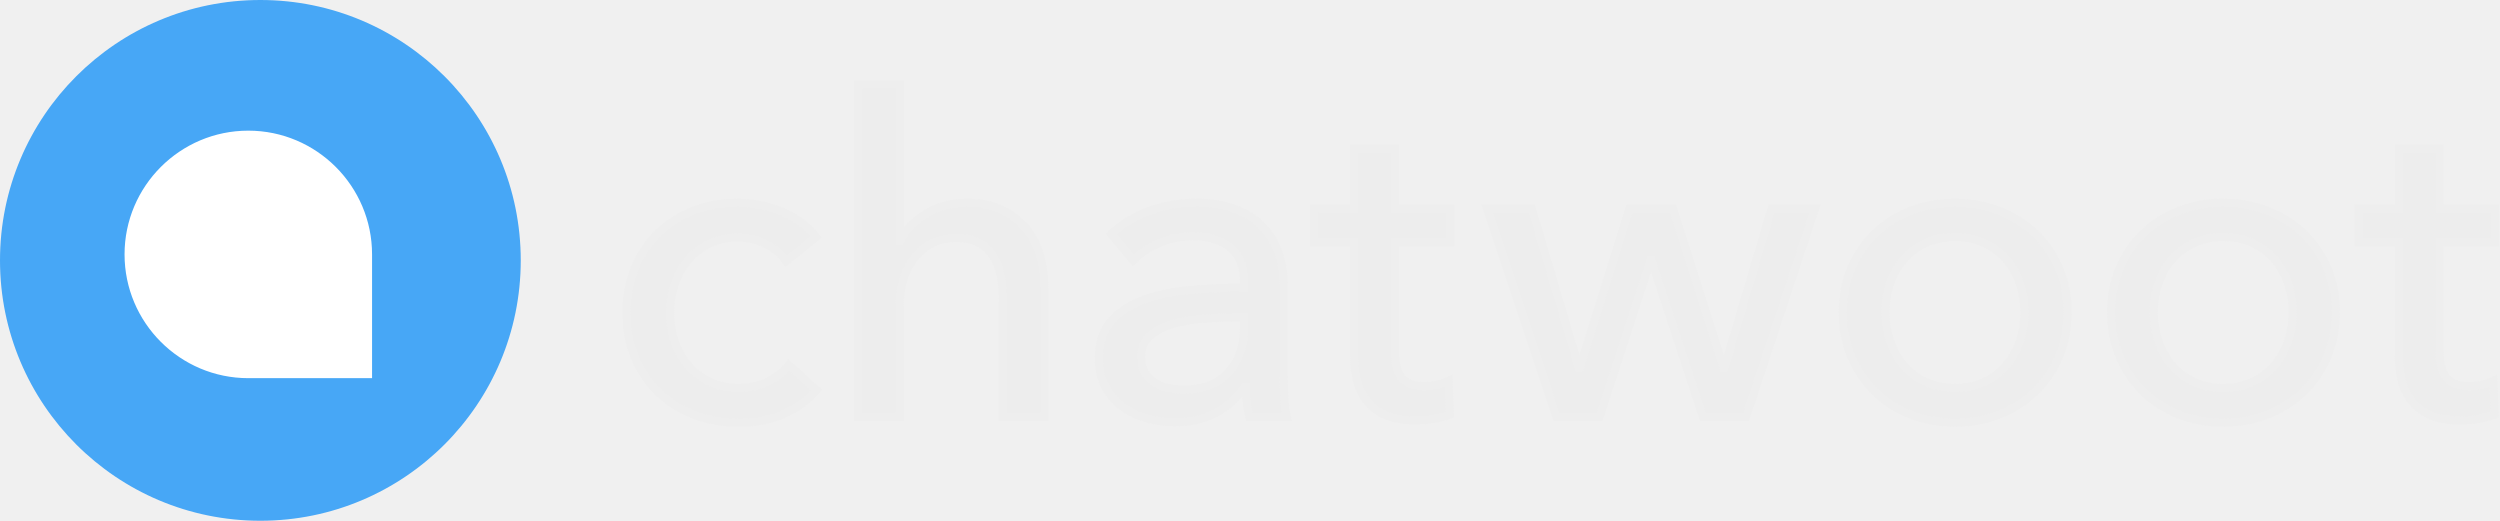
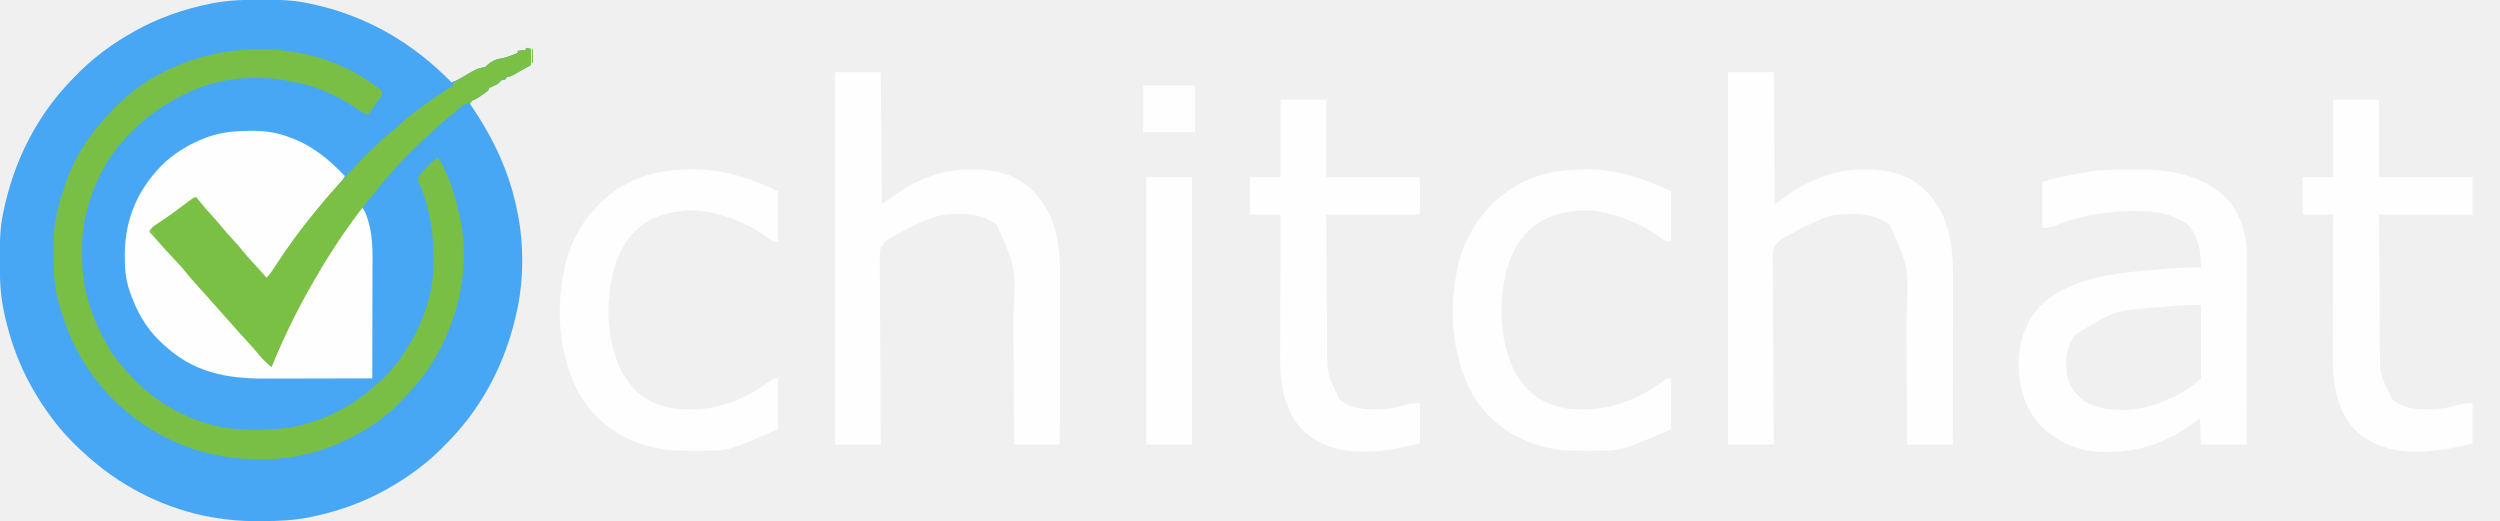
- <svg xmlns="http://www.w3.org/2000/svg" width="2458px" height="512px" viewBox="0 0 2458 512" version="1.1">
-   <g id="Page-1" stroke="none" stroke-width="1" fill="none" fill-rule="evenodd">
-     <g id="logo" fill-rule="nonzero">
-       <g id="woot-log">
-         <circle id="Oval" fill="#47A7F6" cx="256" cy="256" r="256" />
-         <path d="M362.808,368.808 L244.123,368.808 C178.699,368.808 125.457,315.562 125.457,250.122 C125.457,184.703 178.699,131.457 244.124,131.457 C309.565,131.457 362.808,184.703 362.808,250.122 L362.808,368.808 Z" id="Fill-1" stroke="#FFFFFF" stroke-width="6" fill="#FFFFFF" />
-       </g>
-       <path d="M772.982,256.848 C768.658,250.217 762.171,244.667 753.522,240.198 C744.872,235.73 735.647,233.495 725.844,233.495 C715.177,233.495 705.735,235.513 697.518,239.55 C689.302,243.586 682.31,248.992 676.544,255.767 C670.778,262.542 666.381,270.398 663.354,279.336 C660.327,288.273 658.813,297.643 658.813,307.446 C658.813,317.248 660.327,326.618 663.354,335.555 C666.381,344.493 670.778,352.349 676.544,359.124 C682.31,365.899 689.374,371.305 697.735,375.341 C706.095,379.378 715.609,381.396 726.277,381.396 C736.656,381.396 746.098,379.378 754.603,375.341 C763.108,371.305 770.099,365.827 775.577,358.908 L802.822,383.558 C794.173,393.649 783.361,401.505 770.387,407.127 C757.414,412.749 742.71,415.56 726.277,415.56 C710.42,415.56 695.789,412.965 682.382,407.776 C668.976,402.586 657.372,395.307 647.569,385.937 C637.767,376.567 630.055,365.251 624.433,351.989 C618.811,338.727 616,323.879 616,307.446 C616,291.3 618.739,276.597 624.217,263.335 C629.695,250.073 637.335,238.685 647.137,229.171 C656.939,219.657 668.544,212.305 681.95,207.115 C695.356,201.926 709.843,199.331 725.412,199.331 C739.827,199.331 754.17,202.214 768.441,207.98 C782.713,213.746 794.028,222.107 802.389,233.063 L772.982,256.848 Z M885.421,236.09 C890.322,225.999 898.683,217.35 910.504,210.143 C922.324,202.935 935.586,199.331 950.29,199.331 C963.552,199.331 974.94,201.565 984.454,206.034 C993.968,210.503 1001.896,216.485 1008.239,223.981 C1014.582,231.477 1019.267,240.27 1022.294,250.361 C1025.321,260.452 1026.835,271.263 1026.835,282.795 L1026.835,409.938 L986.184,409.938 L986.184,296.634 C986.184,288.273 985.535,280.345 984.238,272.849 C982.94,265.353 980.562,258.722 977.102,252.956 C973.643,247.19 968.958,242.577 963.047,239.117 C957.137,235.658 949.425,233.928 939.911,233.928 C923.766,233.928 910.504,240.054 900.125,252.307 C889.746,264.56 884.556,280.921 884.556,301.391 L884.556,409.938 L843.905,409.938 L843.905,83 L884.556,83 L884.556,236.09 L885.421,236.09 Z M1223.171,277.174 C1223.171,261.893 1218.558,250.577 1209.332,243.226 C1200.106,235.874 1187.853,232.198 1172.573,232.198 C1161.041,232.198 1150.157,234.432 1139.923,238.901 C1129.688,243.37 1121.111,249.064 1114.191,255.983 L1092.568,230.036 C1102.659,220.522 1114.984,213.026 1129.544,207.548 C1144.103,202.07 1159.743,199.331 1176.465,199.331 C1191.169,199.331 1203.926,201.421 1214.738,205.602 C1225.549,209.782 1234.415,215.476 1241.334,222.684 C1248.253,229.892 1253.443,238.396 1256.902,248.199 C1260.362,258.001 1262.092,268.524 1262.092,279.768 L1262.092,369.287 C1262.092,376.206 1262.308,383.486 1262.741,391.126 C1263.173,398.766 1263.966,405.037 1265.119,409.938 L1228.36,409.938 C1226.054,400.136 1224.9,390.333 1224.9,380.531 L1223.603,380.531 C1216.107,391.487 1206.665,399.991 1195.277,406.046 C1183.889,412.1 1170.411,415.128 1154.842,415.128 C1146.77,415.128 1138.337,414.046 1129.544,411.884 C1120.75,409.722 1112.75,406.19 1105.542,401.289 C1098.334,396.388 1092.352,389.901 1087.595,381.828 C1082.838,373.756 1080.46,363.809 1080.46,351.989 C1080.46,336.42 1084.64,324.095 1093.001,315.014 C1101.362,305.932 1112.317,299.013 1125.868,294.256 C1139.418,289.499 1154.698,286.399 1171.708,284.958 C1188.718,283.516 1205.872,282.795 1223.171,282.795 L1223.171,277.174 Z M1213.224,312.203 C1203.133,312.203 1192.682,312.635 1181.871,313.5 C1171.059,314.365 1161.257,316.095 1152.464,318.689 C1143.67,321.284 1136.391,325.176 1130.625,330.366 C1124.859,335.555 1121.976,342.475 1121.976,351.124 C1121.976,357.178 1123.201,362.224 1125.651,366.26 C1128.102,370.296 1131.345,373.612 1135.382,376.206 C1139.418,378.801 1143.887,380.603 1148.788,381.612 C1153.689,382.621 1158.734,383.126 1163.924,383.126 C1182.952,383.126 1197.584,377.432 1207.818,366.044 C1218.053,354.655 1223.171,340.312 1223.171,323.014 L1223.171,312.203 L1213.224,312.203 Z M1425.993,238.252 L1371.504,238.252 L1371.504,345.069 C1371.504,357.467 1373.81,366.332 1378.423,371.666 C1383.036,376.999 1390.388,379.666 1400.478,379.666 C1404.226,379.666 1408.263,379.234 1412.587,378.369 C1416.912,377.504 1420.804,376.206 1424.264,374.477 L1425.561,407.776 C1420.66,409.506 1415.254,410.875 1409.344,411.884 C1403.433,412.893 1397.307,413.398 1390.964,413.398 C1371.648,413.398 1356.872,408.064 1346.637,397.397 C1336.402,386.729 1331.285,370.729 1331.285,349.394 L1331.285,238.252 L1291.931,238.252 L1291.931,204.953 L1331.285,204.953 L1331.285,146.139 L1371.504,146.139 L1371.504,204.953 L1425.993,204.953 L1425.993,238.252 Z M1506.078,204.953 L1552.351,361.503 L1553.216,361.503 L1602.083,204.953 L1644.897,204.953 L1694.629,361.503 L1695.494,361.503 L1741.767,204.953 L1784.581,204.953 L1716.685,409.938 L1674.304,409.938 L1623.706,255.983 L1622.841,255.983 L1572.676,409.938 L1530.295,409.938 L1461.967,204.953 L1506.078,204.953 Z M2032.811,307.013 C2032.811,322.87 2030,337.429 2024.378,350.691 C2018.756,363.953 2010.972,375.413 2001.026,385.072 C1991.079,394.73 1979.331,402.226 1965.78,407.56 C1952.23,412.893 1937.671,415.56 1922.102,415.56 C1906.534,415.56 1891.974,412.893 1878.424,407.56 C1864.873,402.226 1853.197,394.73 1843.395,385.072 C1833.592,375.413 1825.88,363.953 1820.258,350.691 C1814.636,337.429 1811.825,322.87 1811.825,307.013 C1811.825,291.156 1814.636,276.669 1820.258,263.551 C1825.88,250.433 1833.592,239.117 1843.395,229.603 C1853.197,220.089 1864.873,212.665 1878.424,207.332 C1891.974,201.998 1906.534,199.331 1922.102,199.331 C1937.671,199.331 1952.23,201.998 1965.78,207.332 C1979.331,212.665 1991.079,220.089 2001.026,229.603 C2010.972,239.117 2018.756,250.433 2024.378,263.551 C2030,276.669 2032.811,291.156 2032.811,307.013 Z M1990.43,307.013 C1990.43,297.211 1988.917,287.841 1985.89,278.903 C1982.862,269.966 1978.466,262.11 1972.7,255.334 C1966.934,248.559 1959.798,243.154 1951.293,239.117 C1942.788,235.081 1933.058,233.063 1922.102,233.063 C1911.146,233.063 1901.416,235.081 1892.911,239.117 C1884.406,243.154 1877.271,248.559 1871.505,255.334 C1865.738,262.11 1861.342,269.966 1858.315,278.903 C1855.287,287.841 1853.774,297.211 1853.774,307.013 C1853.774,316.816 1855.287,326.185 1858.315,335.123 C1861.342,344.06 1865.738,351.989 1871.505,358.908 C1877.271,365.827 1884.406,371.305 1892.911,375.341 C1901.416,379.378 1911.146,381.396 1922.102,381.396 C1933.058,381.396 1942.788,379.378 1951.293,375.341 C1959.798,371.305 1966.934,365.827 1972.7,358.908 C1978.466,351.989 1982.862,344.06 1985.89,335.123 C1988.917,326.185 1990.43,316.816 1990.43,307.013 Z M2296.611,307.013 C2296.611,322.87 2293.8,337.429 2288.178,350.691 C2282.556,363.953 2274.771,375.413 2264.825,385.072 C2254.878,394.73 2243.13,402.226 2229.58,407.56 C2216.029,412.893 2201.47,415.56 2185.901,415.56 C2170.333,415.56 2155.774,412.893 2142.223,407.56 C2128.673,402.226 2116.996,394.73 2107.194,385.072 C2097.392,375.413 2089.68,363.953 2084.058,350.691 C2078.436,337.429 2075.625,322.87 2075.625,307.013 C2075.625,291.156 2078.436,276.669 2084.058,263.551 C2089.68,250.433 2097.392,239.117 2107.194,229.603 C2116.996,220.089 2128.673,212.665 2142.223,207.332 C2155.774,201.998 2170.333,199.331 2185.901,199.331 C2201.47,199.331 2216.029,201.998 2229.58,207.332 C2243.13,212.665 2254.878,220.089 2264.825,229.603 C2274.771,239.117 2282.556,250.433 2288.178,263.551 C2293.8,276.669 2296.611,291.156 2296.611,307.013 Z M2254.23,307.013 C2254.23,297.211 2252.716,287.841 2249.689,278.903 C2246.662,269.966 2242.265,262.11 2236.499,255.334 C2230.733,248.559 2223.597,243.154 2215.092,239.117 C2206.587,235.081 2196.857,233.063 2185.901,233.063 C2174.946,233.063 2165.215,235.081 2156.71,239.117 C2148.205,243.154 2141.07,248.559 2135.304,255.334 C2129.538,262.11 2125.141,269.966 2122.114,278.903 C2119.087,287.841 2117.573,297.211 2117.573,307.013 C2117.573,316.816 2119.087,326.185 2122.114,335.123 C2125.141,344.06 2129.538,351.989 2135.304,358.908 C2141.07,365.827 2148.205,371.305 2156.71,375.341 C2165.215,379.378 2174.946,381.396 2185.901,381.396 C2196.857,381.396 2206.587,379.378 2215.092,375.341 C2223.597,371.305 2230.733,365.827 2236.499,358.908 C2242.265,351.989 2246.662,344.06 2249.689,335.123 C2252.716,326.185 2254.23,316.816 2254.23,307.013 Z M2453.16,238.252 L2398.671,238.252 L2398.671,345.069 C2398.671,357.467 2400.977,366.332 2405.59,371.666 C2410.203,376.999 2417.554,379.666 2427.645,379.666 C2431.393,379.666 2435.429,379.234 2439.754,378.369 C2444.079,377.504 2447.971,376.206 2451.43,374.477 L2452.728,407.776 C2447.827,409.506 2442.421,410.875 2436.511,411.884 C2430.6,412.893 2424.474,413.398 2418.131,413.398 C2398.815,413.398 2384.039,408.064 2373.804,397.397 C2363.569,386.729 2358.452,370.729 2358.452,349.394 L2358.452,238.252 L2319.098,238.252 L2319.098,204.953 L2358.452,204.953 L2358.452,146.139 L2398.671,146.139 L2398.671,204.953 L2453.16,204.953 L2453.16,238.252 Z" id="chatwoot" stroke="#EEEEEE" stroke-width="8" fill="#EDEDED" />
-     </g>
-   </g>
+ <svg xmlns="http://www.w3.org/2000/svg" version="1.1" width="2458" height="512">
+   <path d="M0 0 C1.018 0.002 2.036 0.004 3.085 0.007 C17.694 0.056 32.026 0.307 46.375 3.312 C47.35 3.511 48.325 3.71 49.329 3.915 C103.994 15.35 149.499 41.747 188.375 81.312 C191.921 79.97 195.168 78.396 198.465 76.527 C199.414 75.997 200.364 75.466 201.342 74.92 C203.321 73.807 205.298 72.69 207.271 71.568 C208.222 71.039 209.173 70.51 210.152 69.965 C211.011 69.48 211.869 68.995 212.754 68.496 C215.631 67.197 218.275 66.821 221.375 66.312 C222.035 65.653 222.695 64.993 223.375 64.312 C227.327 61.066 231.294 58.567 236.438 57.938 C242.409 56.99 247.795 54.586 253.375 52.312 C253.375 51.653 253.375 50.992 253.375 50.312 C256.015 49.983 258.655 49.653 261.375 49.312 C261.375 48.653 261.375 47.992 261.375 47.312 C263.85 47.807 263.85 47.807 266.375 48.312 C266.375 53.593 266.375 58.873 266.375 64.312 C263.128 66.131 259.878 67.942 256.625 69.75 C255.705 70.266 254.784 70.783 253.836 71.314 C252.502 72.054 252.502 72.054 251.141 72.809 C250.324 73.264 249.507 73.72 248.665 74.189 C246.375 75.312 246.375 75.312 244.14 75.844 C243.557 75.999 242.975 76.153 242.375 76.312 C242.045 76.972 241.715 77.632 241.375 78.312 C240.777 78.436 240.179 78.56 239.562 78.688 C237.204 79.17 237.204 79.17 235.438 81.25 C232.474 84.214 229.284 85.01 225.375 86.312 C225.045 87.302 224.715 88.293 224.375 89.312 C222.278 90.959 220.21 92.461 218 93.938 C217.41 94.345 216.819 94.752 216.211 95.172 C213.619 96.935 211.363 98.317 208.375 99.312 C207.715 100.302 207.055 101.293 206.375 102.312 C206.747 102.854 207.118 103.396 207.501 103.955 C229.871 136.692 246.044 171.069 253.375 210.312 C253.537 211.118 253.7 211.923 253.867 212.752 C259.34 240.743 259.221 274.401 253.375 302.312 C253.077 303.775 253.077 303.775 252.773 305.267 C242.652 353.648 220.736 397.637 186.375 433.312 C185.743 433.972 185.111 434.631 184.459 435.311 C175.315 444.799 166.018 453.539 155.375 461.312 C154.224 462.171 153.073 463.029 151.922 463.887 C143.732 469.924 135.23 475.307 126.375 480.312 C125.668 480.715 124.961 481.117 124.232 481.531 C101.097 494.557 75.925 503.306 49.938 508.625 C49.219 508.772 48.5 508.92 47.759 509.072 C33.083 511.861 18.558 512.661 3.648 512.628 C0.708 512.625 -2.23 512.649 -5.17 512.674 C-18.543 512.718 -31.439 511.513 -44.625 509.312 C-46.331 509.03 -46.331 509.03 -48.071 508.742 C-91.338 500.97 -132.388 480.983 -165.625 452.312 C-166.37 451.678 -167.115 451.044 -167.883 450.391 C-181.388 438.579 -194.059 425.829 -204.625 411.312 C-205.481 410.163 -206.338 409.013 -207.195 407.863 C-213.235 399.673 -218.619 391.169 -223.625 382.312 C-224.027 381.605 -224.429 380.898 -224.844 380.169 C-237.869 357.034 -246.618 331.863 -251.938 305.875 C-252.085 305.156 -252.232 304.437 -252.384 303.697 C-255.358 288.05 -255.998 272.577 -255.938 256.688 C-255.935 255.67 -255.933 254.652 -255.931 253.603 C-255.881 238.994 -255.63 224.662 -252.625 210.312 C-252.426 209.338 -252.228 208.363 -252.023 207.358 C-241.902 158.977 -219.986 114.988 -185.625 79.312 C-184.993 78.653 -184.361 77.994 -183.709 77.314 C-174.565 67.826 -165.268 59.086 -154.625 51.312 C-153.474 50.454 -152.323 49.596 -151.172 48.738 C-142.982 42.701 -134.48 37.318 -125.625 32.312 C-124.918 31.91 -124.211 31.508 -123.482 31.094 C-100.347 18.068 -75.175 9.319 -49.188 4 C-48.469 3.853 -47.75 3.705 -47.009 3.553 C-31.363 0.58 -15.889 -0.061 0 0 Z " fill="#47A7F5" transform="translate(255.625,-0.3125)" />
+   <path d="M0 0 C1.282 -0.014 2.564 -0.028 3.885 -0.042 C16.785 0.022 28.885 2.308 40.875 7.062 C41.766 7.411 42.658 7.759 43.576 8.117 C63.605 16.156 78.502 29.013 93.312 44.375 C91.949 47.188 90.605 49.369 88.5 51.688 C87.88 52.382 87.26 53.077 86.621 53.793 C85.478 55.071 85.478 55.071 84.312 56.375 C76.972 64.679 69.838 73.09 63.055 81.855 C61.194 84.258 59.303 86.632 57.383 88.988 C45.866 103.127 35.717 118.095 25.743 133.353 C25.096 134.336 24.448 135.319 23.781 136.332 C23.208 137.208 22.635 138.085 22.045 138.988 C20.315 141.372 18.451 143.355 16.312 145.375 C12.268 141.565 8.603 137.585 5.125 133.25 C1.675 128.959 -1.925 124.888 -5.688 120.875 C-10.126 116.137 -14.279 111.254 -18.344 106.188 C-21.02 102.977 -23.831 99.925 -26.688 96.875 C-31.135 92.126 -35.309 87.239 -39.375 82.156 C-42.512 78.383 -45.846 74.806 -49.235 71.258 C-52.688 67.587 -52.688 67.587 -52.688 65.375 C-62.307 72.133 -71.885 78.943 -81.405 85.839 C-86.795 89.74 -92.214 93.593 -97.688 97.375 C-96.399 100.189 -95.025 102.308 -92.895 104.547 C-92.078 105.413 -92.078 105.413 -91.245 106.298 C-90.669 106.901 -90.093 107.504 -89.5 108.125 C-88.312 109.386 -87.124 110.648 -85.938 111.91 C-85.37 112.512 -84.803 113.114 -84.219 113.735 C-81.886 116.234 -79.649 118.809 -77.418 121.398 C-75.257 123.867 -73.033 126.273 -70.812 128.688 C-67.58 132.225 -64.487 135.816 -61.5 139.562 C-56.997 145.149 -52.124 150.346 -47.179 155.542 C-43.442 159.473 -39.813 163.472 -36.259 167.569 C-34.311 169.807 -32.314 171.998 -30.312 174.188 C-27.111 177.727 -24.056 181.346 -21.062 185.062 C-18.005 188.843 -14.85 192.332 -11.359 195.711 C-8.959 198.1 -6.772 200.654 -4.562 203.219 C-2.514 205.575 -0.415 207.88 1.688 210.188 C5.684 214.607 9.457 219.174 13.172 223.832 C15.419 226.502 17.813 228.942 20.312 231.375 C21.251 229.376 22.188 227.375 23.125 225.375 C23.436 224.712 23.746 224.049 24.066 223.366 C25.983 219.262 27.872 215.148 29.734 211.02 C51.225 163.466 76.678 115.638 110.312 75.375 C113.402 78.87 114.601 82.729 115.875 87.125 C116.083 87.784 116.291 88.442 116.506 89.121 C121.416 105.776 120.585 123.282 120.515 140.45 C120.503 144.079 120.502 147.708 120.499 151.336 C120.493 158.182 120.477 165.027 120.457 171.872 C120.434 179.677 120.423 187.481 120.413 195.285 C120.392 211.315 120.357 227.345 120.312 243.375 C103.509 243.422 86.705 243.457 69.901 243.479 C62.097 243.489 54.293 243.503 46.489 243.526 C39.68 243.546 32.87 243.559 26.061 243.563 C22.462 243.566 18.864 243.572 15.265 243.586 C-23.77 243.74 -56.636 237.228 -85.688 209.375 C-86.582 208.555 -87.477 207.735 -88.398 206.891 C-102.484 193.555 -111.873 176.325 -118.062 158.062 C-118.301 157.358 -118.54 156.654 -118.786 155.928 C-122.256 145.108 -123.049 134.643 -123 123.312 C-122.998 122.629 -122.995 121.945 -122.992 121.24 C-122.802 87.312 -110.668 58.514 -86.938 34.188 C-76.051 23.445 -63.657 15.492 -49.688 9.375 C-49.037 9.088 -48.386 8.8 -47.715 8.504 C-32.08 1.747 -16.942 0.117 0 0 Z " fill="#FEFEFE" transform="translate(245.6875,128.625)" />
+   <path d="M0 0 C1.019 -0.008 2.037 -0.016 3.087 -0.024 C32.432 -0.2 63.334 3.169 86.812 22.375 C87.516 22.905 88.22 23.435 88.945 23.98 C104.303 36.176 111.534 56.498 113.812 75.375 C113.899 78.132 113.944 80.863 113.933 83.62 C113.934 84.823 113.934 84.823 113.935 86.051 C113.937 88.724 113.932 91.397 113.926 94.07 C113.926 95.992 113.926 97.914 113.926 99.837 C113.927 105.045 113.921 110.253 113.914 115.461 C113.908 120.908 113.907 126.354 113.906 131.801 C113.903 142.11 113.895 152.419 113.885 162.729 C113.873 174.467 113.868 186.206 113.863 197.945 C113.852 222.088 113.834 246.232 113.812 270.375 C98.963 270.375 84.112 270.375 68.812 270.375 C68.483 261.795 68.153 253.215 67.812 244.375 C65.09 246.376 62.367 248.376 59.562 250.438 C35.422 267.895 9.922 277.505 -20.011 277.67 C-21.448 277.682 -22.884 277.702 -24.321 277.732 C-48.643 278.233 -69.818 269.859 -87.59 253.059 C-105.256 234.808 -110.687 212.924 -110.402 188.105 C-109.851 167.512 -103.023 148.994 -88.812 133.848 C-58.572 105.363 -14.511 101.879 24.812 98.375 C25.5 98.313 26.188 98.252 26.896 98.188 C40.879 96.943 54.771 96.019 68.812 96.375 C68.459 80.61 67.276 66.392 55.812 54.375 C52.659 51.902 49.429 50.086 45.812 48.375 C45.066 47.999 44.32 47.622 43.551 47.234 C30.471 41.283 15.383 40.817 1.25 40.938 C0.47 40.941 -0.31 40.944 -1.113 40.948 C-27.561 41.112 -53.886 46.63 -78.453 56.527 C-81.188 57.375 -81.188 57.375 -87.188 57.375 C-87.188 42.525 -87.188 27.675 -87.188 12.375 C-77.034 8.99 -77.034 8.99 -71.59 7.875 C-70.391 7.629 -69.191 7.383 -67.956 7.129 C-61.374 5.833 -54.786 4.584 -48.188 3.375 C-47.21 3.188 -46.232 3.002 -45.224 2.81 C-30.249 0.045 -15.178 0.067 0 0 Z M43.129 134.109 C41.726 134.226 41.726 134.226 40.294 134.345 C37.32 134.596 34.348 134.859 31.375 135.125 C30.356 135.215 29.337 135.306 28.287 135.398 C-17.331 138.938 -17.331 138.938 -55.09 162.719 C-64.015 174.02 -64.255 187.603 -63.188 201.375 C-60.835 213.137 -54.704 221.258 -45.188 228.375 C-42.434 229.832 -42.434 229.832 -39.5 231 C-38.547 231.405 -37.595 231.81 -36.613 232.227 C-18.221 238.392 4.515 237.558 22.812 231.375 C24.029 230.974 25.246 230.573 26.5 230.16 C40.928 224.887 57.834 216.354 68.812 205.375 C68.907 203.136 68.93 200.893 68.926 198.652 C68.926 197.598 68.926 197.598 68.926 196.524 C68.926 194.191 68.918 191.859 68.91 189.527 C68.908 187.915 68.907 186.302 68.906 184.689 C68.902 180.436 68.892 176.183 68.881 171.93 C68.871 167.593 68.866 163.257 68.861 158.92 C68.851 150.405 68.834 141.89 68.812 133.375 C60.206 133.299 51.708 133.357 43.129 134.109 Z " fill="#FEFEFE" transform="translate(2095.188,166.625)" />
+   <path d="M0 0 C14.85 0 29.7 0 45 0 C45.33 42.9 45.66 85.8 46 130 C50.95 126.37 55.9 122.74 61 119 C63.808 117.168 66.542 115.411 69.438 113.75 C70.136 113.345 70.835 112.94 71.556 112.523 C90.89 101.554 110.757 95.596 133.062 95.625 C133.744 95.625 134.425 95.625 135.128 95.626 C146.178 95.66 156.443 96.578 167 100 C168.085 100.351 169.171 100.701 170.289 101.062 C188.992 108.022 201.871 122.027 210.762 139.453 C219.91 159.638 221.325 180.913 221.227 202.75 C221.226 204.546 221.227 206.342 221.228 208.138 C221.229 212.951 221.217 217.763 221.203 222.576 C221.19 227.629 221.189 232.682 221.187 237.735 C221.181 247.275 221.164 256.816 221.144 266.356 C221.122 277.229 221.111 288.102 221.101 298.976 C221.08 321.317 221.043 343.659 221 366 C206.15 366 191.3 366 176 366 C175.98 361.38 175.96 356.76 175.94 352 C175.873 336.646 175.795 321.291 175.712 305.936 C175.663 296.637 175.616 287.338 175.578 278.039 C175.545 269.921 175.505 261.803 175.457 253.684 C175.432 249.398 175.41 245.111 175.397 240.825 C177.885 192.155 177.885 192.155 159 150 C143.943 138.583 124.589 138.243 106.478 140.284 C96.101 142.014 86.394 146.415 77 151 C76.372 151.304 75.745 151.608 75.098 151.922 C71.342 153.768 67.695 155.758 64.064 157.843 C62.698 158.608 61.319 159.35 59.926 160.064 C51.095 164.504 51.095 164.504 45.086 171.993 C43.632 177.658 43.931 183.44 44.092 189.241 C44.086 191.174 44.074 193.106 44.055 195.039 C44.024 200.259 44.091 205.474 44.176 210.693 C44.248 216.157 44.229 221.621 44.22 227.085 C44.217 237.42 44.295 247.753 44.402 258.087 C44.521 269.857 44.548 281.627 44.568 293.398 C44.611 317.6 44.78 341.799 45 366 C30.15 366 15.3 366 0 366 C0 245.22 0 124.44 0 0 Z " fill="#FEFEFE" transform="translate(1699,71)" />
+   <path d="M0 0 C14.85 0 29.7 0 45 0 C45.33 42.9 45.66 85.8 46 130 C50.95 126.37 55.9 122.74 61 119 C63.808 117.168 66.542 115.411 69.438 113.75 C70.136 113.345 70.835 112.94 71.556 112.523 C90.89 101.554 110.757 95.596 133.062 95.625 C133.744 95.625 134.425 95.625 135.128 95.626 C146.178 95.66 156.443 96.578 167 100 C168.085 100.351 169.171 100.701 170.289 101.062 C188.992 108.022 201.871 122.027 210.762 139.453 C219.91 159.638 221.325 180.913 221.227 202.75 C221.226 204.546 221.227 206.342 221.228 208.138 C221.229 212.951 221.217 217.763 221.203 222.576 C221.19 227.629 221.189 232.682 221.187 237.735 C221.181 247.275 221.164 256.816 221.144 266.356 C221.122 277.229 221.111 288.102 221.101 298.976 C221.08 321.317 221.043 343.659 221 366 C206.15 366 191.3 366 176 366 C175.98 361.38 175.96 356.76 175.94 352 C175.873 336.646 175.795 321.291 175.712 305.936 C175.663 296.637 175.616 287.338 175.578 278.039 C175.545 269.921 175.505 261.803 175.457 253.684 C175.432 249.398 175.41 245.111 175.397 240.825 C177.885 192.155 177.885 192.155 159 150 C143.943 138.583 124.589 138.243 106.478 140.284 C96.101 142.014 86.394 146.415 77 151 C76.372 151.304 75.745 151.608 75.098 151.922 C71.342 153.768 67.695 155.758 64.064 157.843 C62.698 158.608 61.319 159.35 59.926 160.064 C51.095 164.504 51.095 164.504 45.086 171.993 C43.632 177.658 43.931 183.44 44.092 189.241 C44.086 191.174 44.074 193.106 44.055 195.039 C44.024 200.259 44.091 205.474 44.176 210.693 C44.248 216.157 44.229 221.621 44.22 227.085 C44.217 237.42 44.295 247.753 44.402 258.087 C44.521 269.857 44.548 281.627 44.568 293.398 C44.611 317.6 44.78 341.799 45 366 C30.15 366 15.3 366 0 366 C0 245.22 0 124.44 0 0 Z " fill="#FEFEFE" transform="translate(821,71)" />
+   <path d="M0 0 C1 3 1 3 0.044 4.945 C-0.452 5.665 -0.947 6.384 -1.457 7.125 C-1.993 7.914 -2.528 8.703 -3.08 9.516 C-3.652 10.335 -4.223 11.155 -4.812 12 C-5.373 12.82 -5.933 13.64 -6.51 14.484 C-7.554 16.011 -8.602 17.535 -9.656 19.055 C-10.787 20.692 -11.896 22.344 -13 24 C-17.448 22.473 -21.05 20.039 -24.875 17.375 C-43.543 4.744 -64.48 -4.716 -86.775 -8.61 C-88.279 -8.874 -89.781 -9.152 -91.279 -9.444 C-123.797 -15.782 -159.944 -12.506 -190 2 C-190.621 2.297 -191.241 2.593 -191.881 2.899 C-210.322 11.753 -226.819 22.311 -241.529 36.58 C-242.874 37.878 -244.242 39.151 -245.613 40.422 C-273.98 67.386 -292.097 108.948 -294.206 147.8 C-294.303 151.743 -294.334 155.681 -294.312 159.625 C-294.311 160.32 -294.31 161.016 -294.308 161.732 C-294.263 173.355 -293.485 184.623 -291 196 C-290.722 197.279 -290.443 198.558 -290.156 199.875 C-286.184 216.037 -279.902 231.386 -272 246 C-271.435 247.057 -270.871 248.114 -270.289 249.203 C-263.737 260.953 -255.224 271.248 -246 281 C-245.205 281.86 -244.409 282.72 -243.59 283.605 C-216.473 311.949 -175.589 332.159 -136.072 333.289 C-131.756 333.37 -127.442 333.384 -123.125 333.375 C-122.218 333.375 -121.312 333.375 -120.378 333.374 C-106.257 333.341 -92.726 332.579 -79 329 C-78.293 328.823 -77.587 328.647 -76.859 328.465 C-50.876 321.782 -25.81 308.381 -6.219 290.062 C-4.243 288.226 -2.21 286.522 -0.125 284.812 C10.455 275.534 18.62 263.879 26 252 C26.699 250.893 27.397 249.785 28.117 248.645 C41.515 226.41 51.035 198.109 51.203 172.082 C51.214 170.985 51.214 170.985 51.225 169.867 C51.434 141.785 48.45 116.903 37.004 90.969 C35.932 87.798 35.887 87.027 37 84 C38.319 82.217 38.319 82.217 39.984 80.434 C40.59 79.783 41.196 79.133 41.82 78.463 C42.457 77.795 43.094 77.126 43.75 76.438 C44.371 75.765 44.993 75.093 45.633 74.4 C48.843 70.99 51.766 68.141 56 66 C67.471 85.544 73.8 106.816 78 129 C78.131 129.684 78.263 130.367 78.398 131.072 C87.346 180.127 73.176 233.911 45.438 274.625 C40.393 281.784 34.839 288.48 29 295 C28.498 295.564 27.996 296.128 27.479 296.708 C25.932 298.438 24.375 300.159 22.812 301.875 C22.35 302.386 21.887 302.898 21.41 303.425 C-10.321 337.763 -61.154 360.485 -107.716 362.373 C-122.831 362.807 -138.06 362.446 -153 360 C-154.924 359.708 -154.924 359.708 -156.887 359.41 C-174.79 356.4 -191.723 351.013 -208 343 C-208.776 342.624 -209.552 342.247 -210.351 341.859 C-257.489 318.795 -294.209 277.375 -311.339 227.739 C-312.967 222.848 -314.506 217.933 -316 213 C-316.229 212.255 -316.459 211.509 -316.695 210.741 C-321.505 194.92 -322.373 179.19 -322.371 162.775 C-322.375 159.899 -322.411 157.024 -322.449 154.148 C-322.565 134.982 -319.192 117.084 -313 99 C-312.621 97.773 -312.242 96.546 -311.852 95.281 C-303.292 67.936 -287.299 43.01 -267.427 22.479 C-265.944 20.942 -264.482 19.385 -263.02 17.828 C-196.732 -51.661 -75.065 -61.292 0 0 Z " fill="#79BF45" transform="translate(375,89)" />
+   <path d="M0 0 C1.217 -0.001 1.217 -0.001 2.458 -0.001 C32.378 0.084 58.278 8.745 85.25 21.438 C85.25 37.938 85.25 54.438 85.25 71.438 C78.65 70.338 78.65 70.338 74.812 67.125 C61.38 56.968 45.392 49.453 29.186 44.975 C27.451 44.493 25.73 43.959 24.012 43.418 C2.035 37.424 -23.105 40.185 -42.984 51.109 C-60.874 61.683 -71.292 80.241 -76.562 99.812 C-84.745 132.404 -83.256 170.204 -67.75 200.438 C-65.282 204.278 -62.607 207.88 -59.75 211.438 C-59.124 212.273 -58.497 213.108 -57.852 213.969 C-47.307 226.355 -30.662 233.605 -14.75 235.438 C0.949 236.55 16.173 236.099 31.25 231.438 C31.935 231.239 32.62 231.041 33.326 230.836 C49.873 225.982 64.981 217.341 78.719 207.02 C81.25 205.438 81.25 205.438 85.25 205.438 C85.25 221.938 85.25 238.438 85.25 255.438 C36.743 276.483 36.743 276.483 11.141 276.641 C10.38 276.648 9.62 276.655 8.837 276.662 C6.391 276.679 3.946 276.686 1.5 276.688 C0.666 276.688 -0.167 276.689 -1.026 276.69 C-13.163 276.674 -24.913 276.375 -36.75 273.438 C-37.454 273.271 -38.157 273.105 -38.882 272.934 C-67.276 266.042 -92.505 249.251 -108.087 224.296 C-131.306 185.146 -134.261 134.426 -123.289 90.867 C-114.857 59.838 -95.747 32.667 -67.75 16.438 C-66.819 15.893 -66.819 15.893 -65.869 15.337 C-45.624 3.746 -23.055 -0.012 0 0 Z " fill="#FEFEFE" transform="translate(1557.75,166.5625)" />
+   <path d="M0 0 C1.217 -0.001 1.217 -0.001 2.458 -0.001 C32.378 0.084 58.278 8.745 85.25 21.438 C85.25 37.938 85.25 54.438 85.25 71.438 C78.65 70.338 78.65 70.338 74.812 67.125 C61.38 56.968 45.392 49.453 29.186 44.975 C27.451 44.493 25.73 43.959 24.012 43.418 C2.035 37.424 -23.105 40.185 -42.984 51.109 C-60.874 61.683 -71.292 80.241 -76.562 99.812 C-84.745 132.404 -83.256 170.204 -67.75 200.438 C-65.282 204.278 -62.607 207.88 -59.75 211.438 C-59.124 212.273 -58.497 213.108 -57.852 213.969 C-47.307 226.355 -30.662 233.605 -14.75 235.438 C0.949 236.55 16.173 236.099 31.25 231.438 C31.935 231.239 32.62 231.041 33.326 230.836 C49.873 225.982 64.981 217.341 78.719 207.02 C81.25 205.438 81.25 205.438 85.25 205.438 C85.25 221.938 85.25 238.438 85.25 255.438 C36.743 276.483 36.743 276.483 11.141 276.641 C10.38 276.648 9.62 276.655 8.837 276.662 C6.391 276.679 3.946 276.686 1.5 276.688 C0.666 276.688 -0.167 276.689 -1.026 276.69 C-13.163 276.674 -24.913 276.375 -36.75 273.438 C-37.454 273.271 -38.157 273.105 -38.882 272.934 C-67.276 266.042 -92.505 249.251 -108.087 224.296 C-131.306 185.146 -134.261 134.426 -123.289 90.867 C-114.857 59.838 -95.747 32.667 -67.75 16.438 C-66.819 15.893 -66.819 15.893 -65.869 15.337 C-45.624 3.746 -23.055 -0.012 0 0 Z " fill="#FEFEFE" transform="translate(679.75,166.5625)" />
+   <path d="M0 0 C14.85 0 29.7 0 45 0 C45 25.08 45 50.16 45 76 C75.36 76 105.72 76 137 76 C137 88.21 137 100.42 137 113 C106.64 113 76.28 113 45 113 C45.149 137.492 45.149 137.492 45.307 161.984 C45.373 171.982 45.438 181.98 45.497 191.979 C45.54 199.262 45.587 206.546 45.637 213.83 C45.663 217.68 45.688 221.531 45.709 225.381 C45.729 229.019 45.753 232.656 45.78 236.294 C45.794 238.238 45.803 240.181 45.812 242.125 C45.799 269.829 45.799 269.829 57.816 294.172 C69.236 304.969 84.073 304.503 98.809 304.363 C107.017 304.107 114.519 302.445 122.379 300.191 C127 299 127 299 137 298 C137 311.2 137 324.4 137 338 C106.043 345.739 66.506 352.474 37 336 C36.078 335.486 35.157 334.971 34.207 334.441 C16.718 323.996 7.965 308.192 3 289 C-1.073 271.154 -0.399 252.752 -0.304 234.572 C-0.285 230.284 -0.284 225.996 -0.28 221.708 C-0.271 213.623 -0.246 205.538 -0.216 197.453 C-0.182 188.234 -0.166 179.015 -0.151 169.796 C-0.12 150.864 -0.065 131.932 0 113 C-9.9 113 -19.8 113 -30 113 C-30 100.79 -30 88.58 -30 76 C-20.1 76 -10.2 76 0 76 C0 50.92 0 25.84 0 0 Z " fill="#FEFEFE" transform="translate(2294,98)" />
+   <path d="M0 0 C14.85 0 29.7 0 45 0 C45 25.08 45 50.16 45 76 C75.36 76 105.72 76 137 76 C137 88.21 137 100.42 137 113 C106.64 113 76.28 113 45 113 C45.149 137.492 45.149 137.492 45.307 161.984 C45.373 171.982 45.438 181.98 45.497 191.979 C45.54 199.262 45.587 206.546 45.637 213.83 C45.663 217.68 45.688 221.531 45.709 225.381 C45.729 229.019 45.753 232.656 45.78 236.294 C45.794 238.238 45.803 240.181 45.812 242.125 C45.799 269.829 45.799 269.829 57.816 294.172 C69.236 304.969 84.073 304.503 98.809 304.363 C107.017 304.107 114.519 302.445 122.379 300.191 C127 299 127 299 137 298 C137 311.2 137 324.4 137 338 C106.043 345.739 66.506 352.474 37 336 C36.078 335.486 35.157 334.971 34.207 334.441 C16.718 323.996 7.965 308.192 3 289 C-1.073 271.154 -0.399 252.752 -0.304 234.572 C-0.285 230.284 -0.284 225.996 -0.28 221.708 C-0.271 213.623 -0.246 205.538 -0.216 197.453 C-0.182 188.234 -0.166 179.015 -0.151 169.796 C-0.12 150.864 -0.065 131.932 0 113 C-9.9 113 -19.8 113 -30 113 C-30 100.79 -30 88.58 -30 76 C-20.1 76 -10.2 76 0 76 C0 50.92 0 25.84 0 0 Z " fill="#FEFEFE" transform="translate(1259,98)" />
+   <path d="M0 0 C1.65 0.33 3.3 0.66 5 1 C5 6.28 5 11.56 5 17 C1.753 18.818 -1.497 20.63 -4.75 22.438 C-5.67 22.954 -6.591 23.47 -7.539 24.002 C-8.429 24.495 -9.318 24.988 -10.234 25.496 C-11.46 26.179 -11.46 26.179 -12.71 26.877 C-15 28 -15 28 -17.235 28.531 C-17.818 28.686 -18.4 28.841 -19 29 C-19.33 29.66 -19.66 30.32 -20 31 C-20.598 31.124 -21.196 31.247 -21.812 31.375 C-24.171 31.857 -24.171 31.857 -25.938 33.938 C-28.901 36.901 -32.091 37.697 -36 39 C-36.33 39.99 -36.66 40.98 -37 42 C-39.097 43.646 -41.165 45.148 -43.375 46.625 C-43.965 47.032 -44.556 47.44 -45.164 47.859 C-47.756 49.622 -50.012 51.004 -53 52 C-53.33 52.66 -53.66 53.32 -54 54 C-55.325 54.155 -55.325 54.155 -56.676 54.312 C-60.834 55.173 -63.143 57.219 -66.188 60 C-67.339 61.015 -68.491 62.03 -69.645 63.043 C-70.497 63.8 -70.497 63.8 -71.366 64.572 C-73.642 66.561 -76.007 68.433 -78.375 70.312 C-84.893 75.622 -90.953 81.399 -97.056 87.174 C-98.957 88.96 -100.875 90.725 -102.801 92.484 C-111.658 100.597 -119.925 109.112 -128 118 C-129.267 119.377 -129.267 119.377 -130.559 120.781 C-135.937 126.673 -140.986 132.797 -146 139 C-147.011 140.231 -148.023 141.462 -149.035 142.691 C-167.807 165.538 -184.816 189.621 -200 215 C-200.554 215.918 -201.107 216.836 -201.678 217.782 C-220.129 248.451 -236.616 280.803 -250 314 C-254.732 310.155 -258.814 306.139 -262.688 301.438 C-266.786 296.557 -270.967 291.787 -275.312 287.125 C-279.039 283.124 -282.715 279.092 -286.293 274.957 C-288.336 272.614 -290.417 270.307 -292.5 268 C-295.764 264.383 -298.988 260.736 -302.188 257.062 C-305.033 253.825 -307.929 250.633 -310.816 247.434 C-312.708 245.325 -314.579 243.201 -316.438 241.062 C-319.198 237.888 -322.028 234.785 -324.875 231.688 C-328.107 228.15 -331.201 224.559 -334.188 220.812 C-338.69 215.226 -343.564 210.029 -348.509 204.833 C-352.231 200.918 -355.848 196.935 -359.389 192.854 C-361.542 190.376 -363.738 187.937 -365.938 185.5 C-366.71 184.644 -367.482 183.788 -368.277 182.906 C-369.13 181.963 -369.13 181.963 -370 181 C-368.613 177.685 -367.204 176.146 -364.211 174.188 C-363.442 173.675 -362.672 173.163 -361.88 172.635 C-361.053 172.095 -360.227 171.556 -359.375 171 C-351.56 165.786 -343.988 160.348 -336.516 154.656 C-326.416 147 -326.416 147 -324 147 C-322.628 148.532 -321.328 150.129 -320.062 151.75 C-316.679 155.986 -313.199 160.039 -309.5 164 C-306.048 167.708 -302.735 171.485 -299.562 175.438 C-295.719 180.216 -291.63 184.692 -287.442 189.164 C-284.324 192.511 -281.364 195.93 -278.5 199.5 C-274.176 204.886 -269.53 209.915 -264.82 214.961 C-261.46 218.565 -258.209 222.26 -255 226 C-252.418 223.615 -250.584 221.028 -248.664 218.09 C-248.018 217.109 -247.373 216.128 -246.708 215.117 C-246.02 214.068 -245.333 213.018 -244.625 211.938 C-234.387 196.454 -223.652 181.451 -212 167 C-211.242 166.059 -210.484 165.118 -209.703 164.148 C-201.758 154.372 -193.659 144.724 -185.184 135.402 C-183.688 133.757 -182.201 132.103 -180.723 130.441 C-176.574 125.782 -172.333 121.289 -167.883 116.918 C-166.073 115.074 -164.411 113.166 -162.75 111.188 C-159.267 107.129 -155.372 103.574 -151.406 100.001 C-148.664 97.531 -145.997 95.033 -143.438 92.375 C-139.828 88.696 -135.829 85.543 -131.816 82.316 C-129.17 80.14 -126.643 77.884 -124.125 75.562 C-110.435 63.139 -94.814 52.5 -79.5 42.188 C-78.871 41.761 -78.242 41.334 -77.594 40.895 C-73.242 38 -73.242 38 -71 38 C-71.33 37.01 -71.66 36.02 -72 35 C-48.817 20.392 -48.817 20.392 -40 19 C-39.34 18.34 -38.68 17.68 -38 17 C-34.048 13.754 -30.081 11.255 -24.938 10.625 C-18.966 9.677 -13.58 7.274 -8 5 C-8 4.34 -8 3.68 -8 3 C-5.36 2.67 -2.72 2.34 0 2 C0 1.34 0 0.68 0 0 Z " fill="#7AC044" transform="translate(517,47)" />
+   <path d="M0 0 C14.85 0 29.7 0 45 0 C45 86.79 45 173.58 45 263 C30.15 263 15.3 263 0 263 C0 176.21 0 89.42 0 0 Z " fill="#FEFEFE" transform="translate(1127,174)" />
+   <path d="M0 0 C16.83 0 33.66 0 51 0 C51 15.18 51 30.36 51 46 C34.17 46 17.34 46 0 46 C0 30.82 0 15.64 0 0 Z " fill="#FEFEFE" transform="translate(1124,84)" />
+   <path d="M0 0 C0.66 0 1.32 0 2 0 C2.188 3.312 2.188 3.312 2 7 C1.01 7.99 0.02 8.98 -1 10 C-0.67 6.7 -0.34 3.4 0 0 Z " fill="#74BD65" transform="translate(56,208)" />
+   <path d="M0 0 C1.65 1.65 3.3 3.3 5 5 C4.34 5.66 3.68 6.32 3 7 C1.68 5.68 0.36 4.36 -1 3 C-0.67 2.01 -0.34 1.02 0 0 Z " fill="#87C55B" transform="translate(148,225)" />
+   <path d="M0 0 C0.33 0 0.66 0 1 0 C1 4.62 1 9.24 1 14 C0.67 14 0.34 14 0 14 C0 9.38 0 4.76 0 0 Z " fill="#79C043" transform="translate(523,48)" />
+   <path d="M0 0 C0.66 0.33 1.32 0.66 2 1 C1.01 1 0.02 1 -1 1 C-0.67 0.67 -0.34 0.34 0 0 Z " fill="#79C043" transform="translate(482,85)" />
+   <path d="M0 0 C3 1 3 1 3 1 Z " fill="#7AC043" transform="translate(496,55)" />
+   <path d="M0 0 C3 1 3 1 3 1 Z " fill="#7AC043" transform="translate(501,53)" />
+   <path d="M0 0 C3 1 3 1 3 1 Z " fill="#79C043" transform="translate(506,51)" />
+   <path d="M0 0 C3 1 3 1 3 1 Z " fill="#7AC043" transform="translate(514,48)" />
+   <path d="M0 0 C2 1 2 1 2 1 Z " fill="#7AC043" transform="translate(493,78)" />
+   <path d="M0 0 C2 1 2 1 2 1 Z " fill="#79C043" transform="translate(498,75)" />
+   <path d="M0 0 C2 1 2 1 2 1 Z " fill="#7AC043" transform="translate(473,66)" />
+   <path d="M0 0 C2 1 2 1 2 1 Z " fill="#7ABF43" transform="translate(475,65)" />
+   <path d="M0 0 C2 1 2 1 2 1 Z " fill="#7ABF42" transform="translate(477,64)" />
+   <path d="M0 0 C2 1 2 1 2 1 Z " fill="#79BF43" transform="translate(492,57)" />
+   <path d="M0 0 C2 1 2 1 2 1 Z " fill="#7AC043" transform="translate(494,56)" />
+   <path d="M0 0 C2 1 2 1 2 1 Z " fill="#7AC043" transform="translate(499,54)" />
+   <path d="M0 0 C2 1 2 1 2 1 Z " fill="#7ABF43" transform="translate(504,52)" />
+   <path d="M0 0 C2 1 2 1 2 1 Z " fill="#7AC043" transform="translate(512,49)" />
+   <path d="M0 0 C2 1 2 1 2 1 Z " fill="#7AC043" transform="translate(520,46)" />
+   <path d="" fill="#7AC043" transform="translate(0,0)" />
+   <path d="" fill="#7AC144" transform="translate(0,0)" />
</svg>
